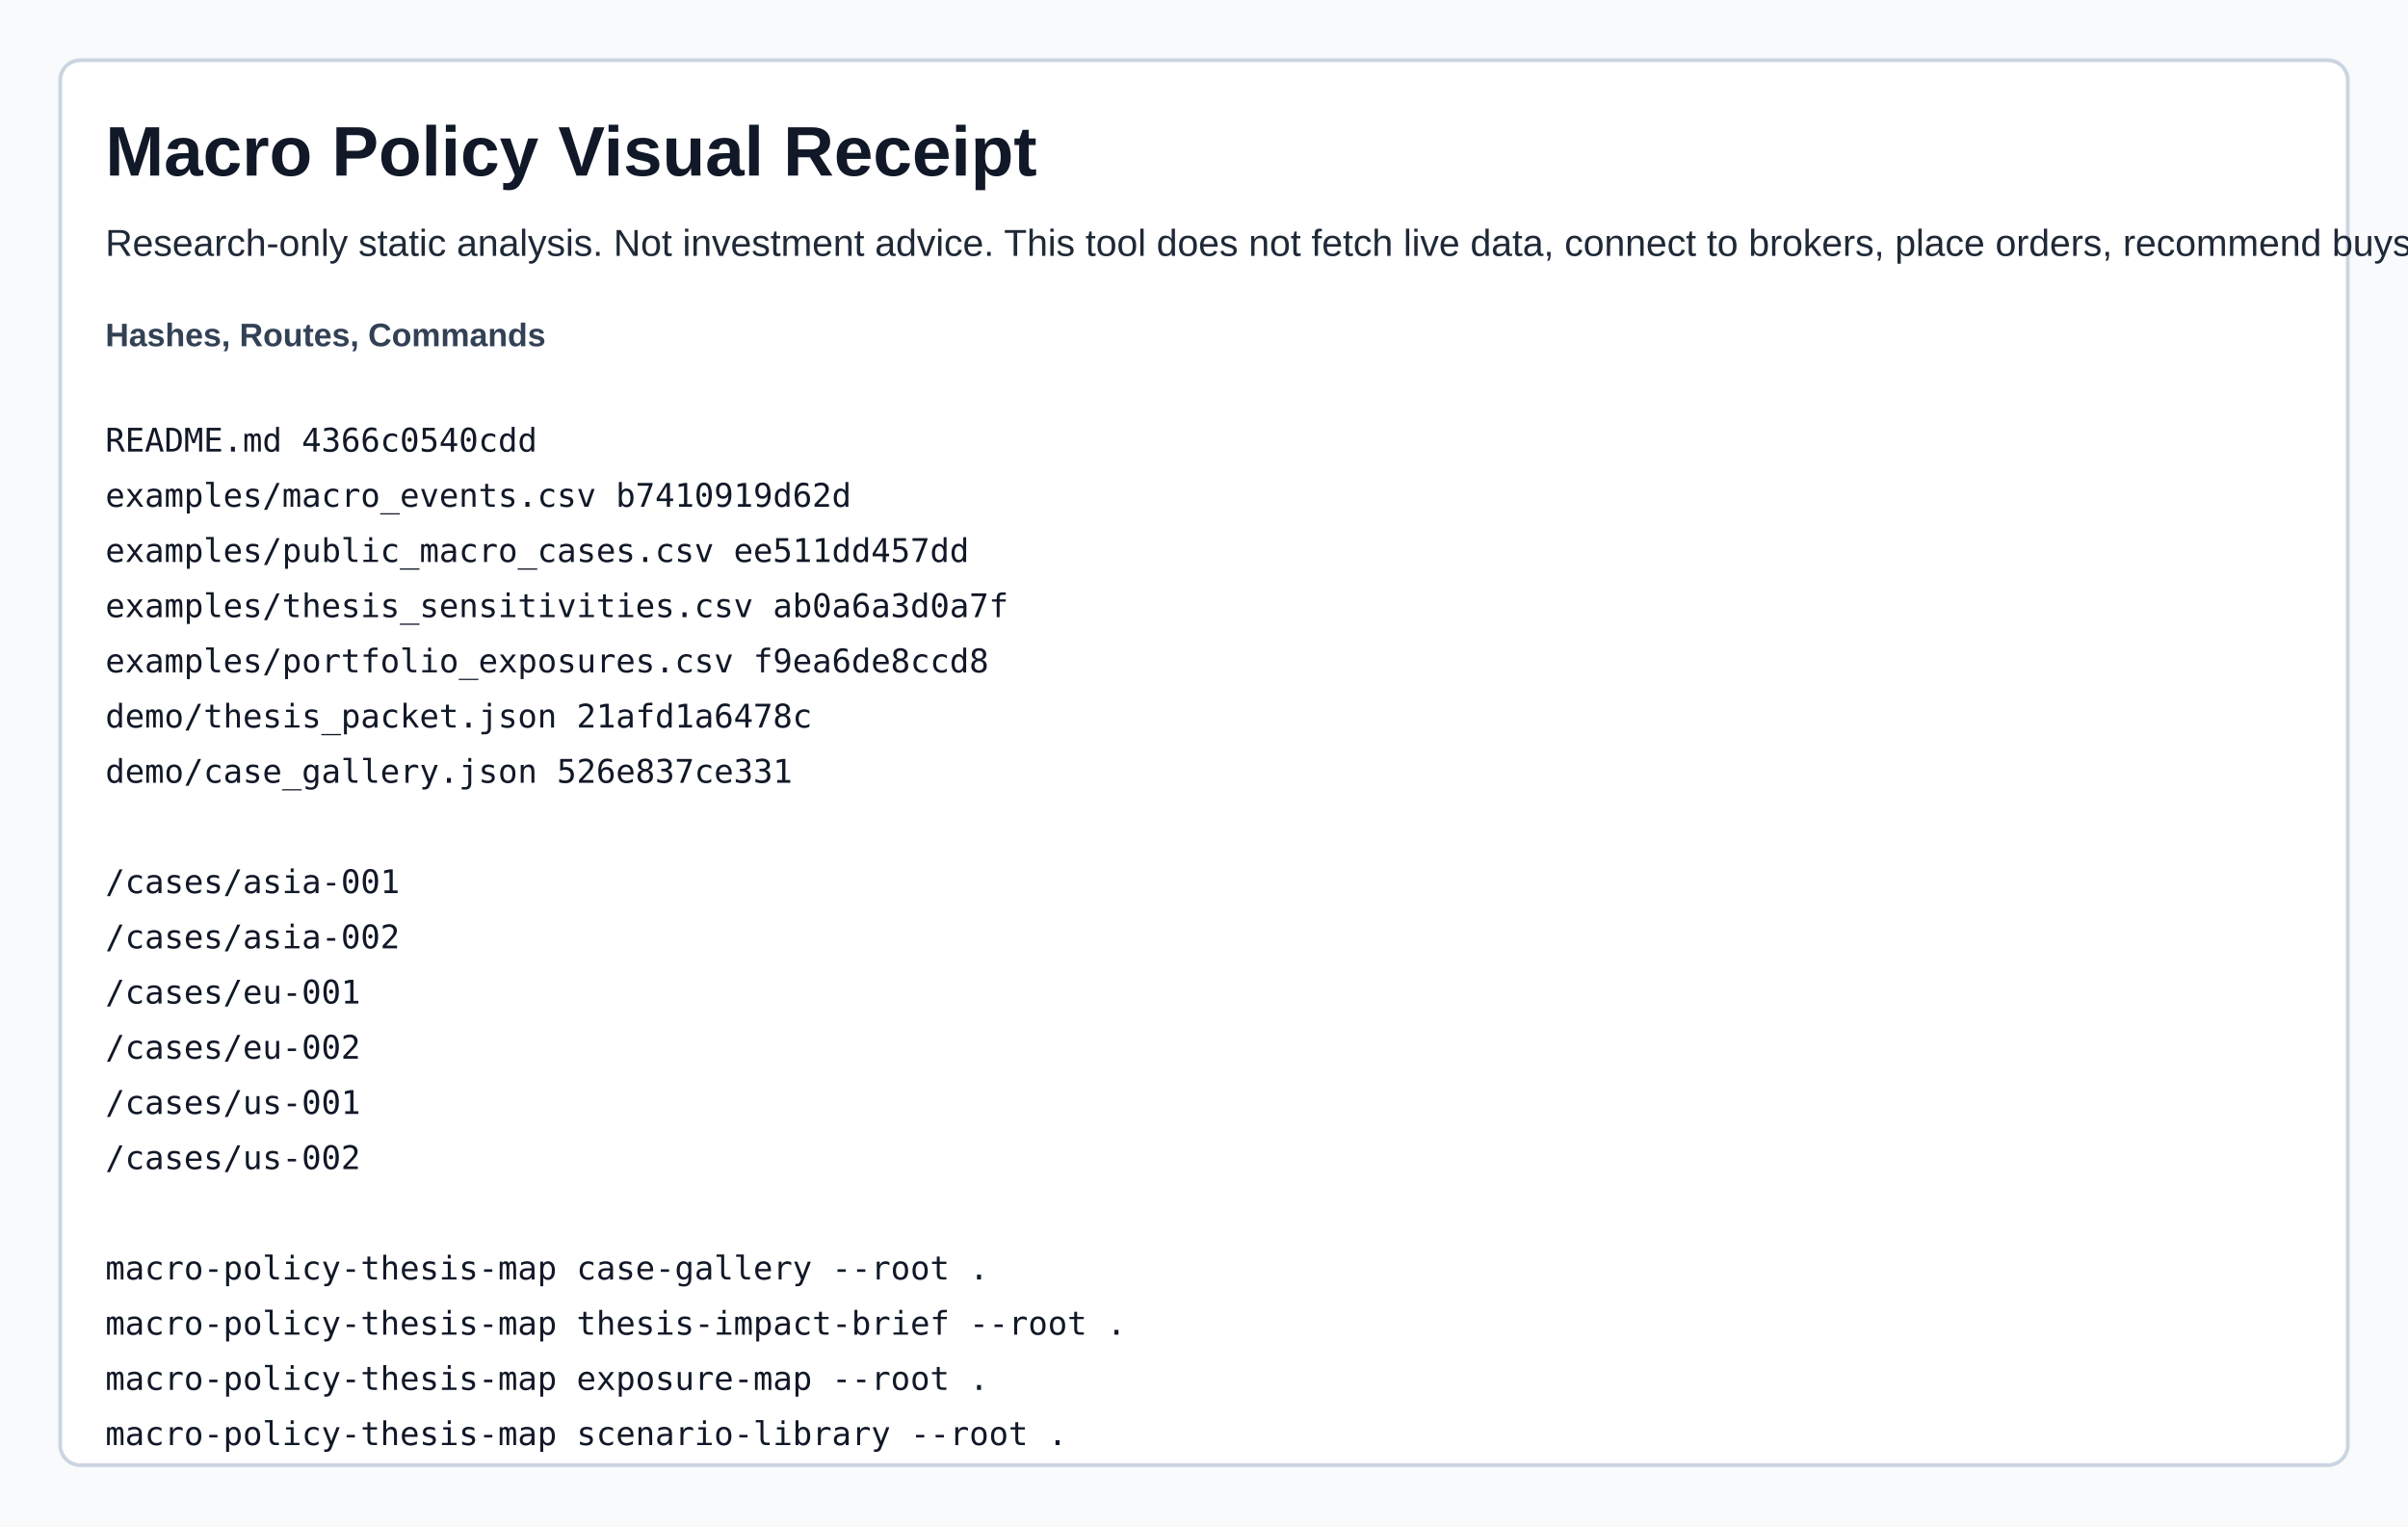
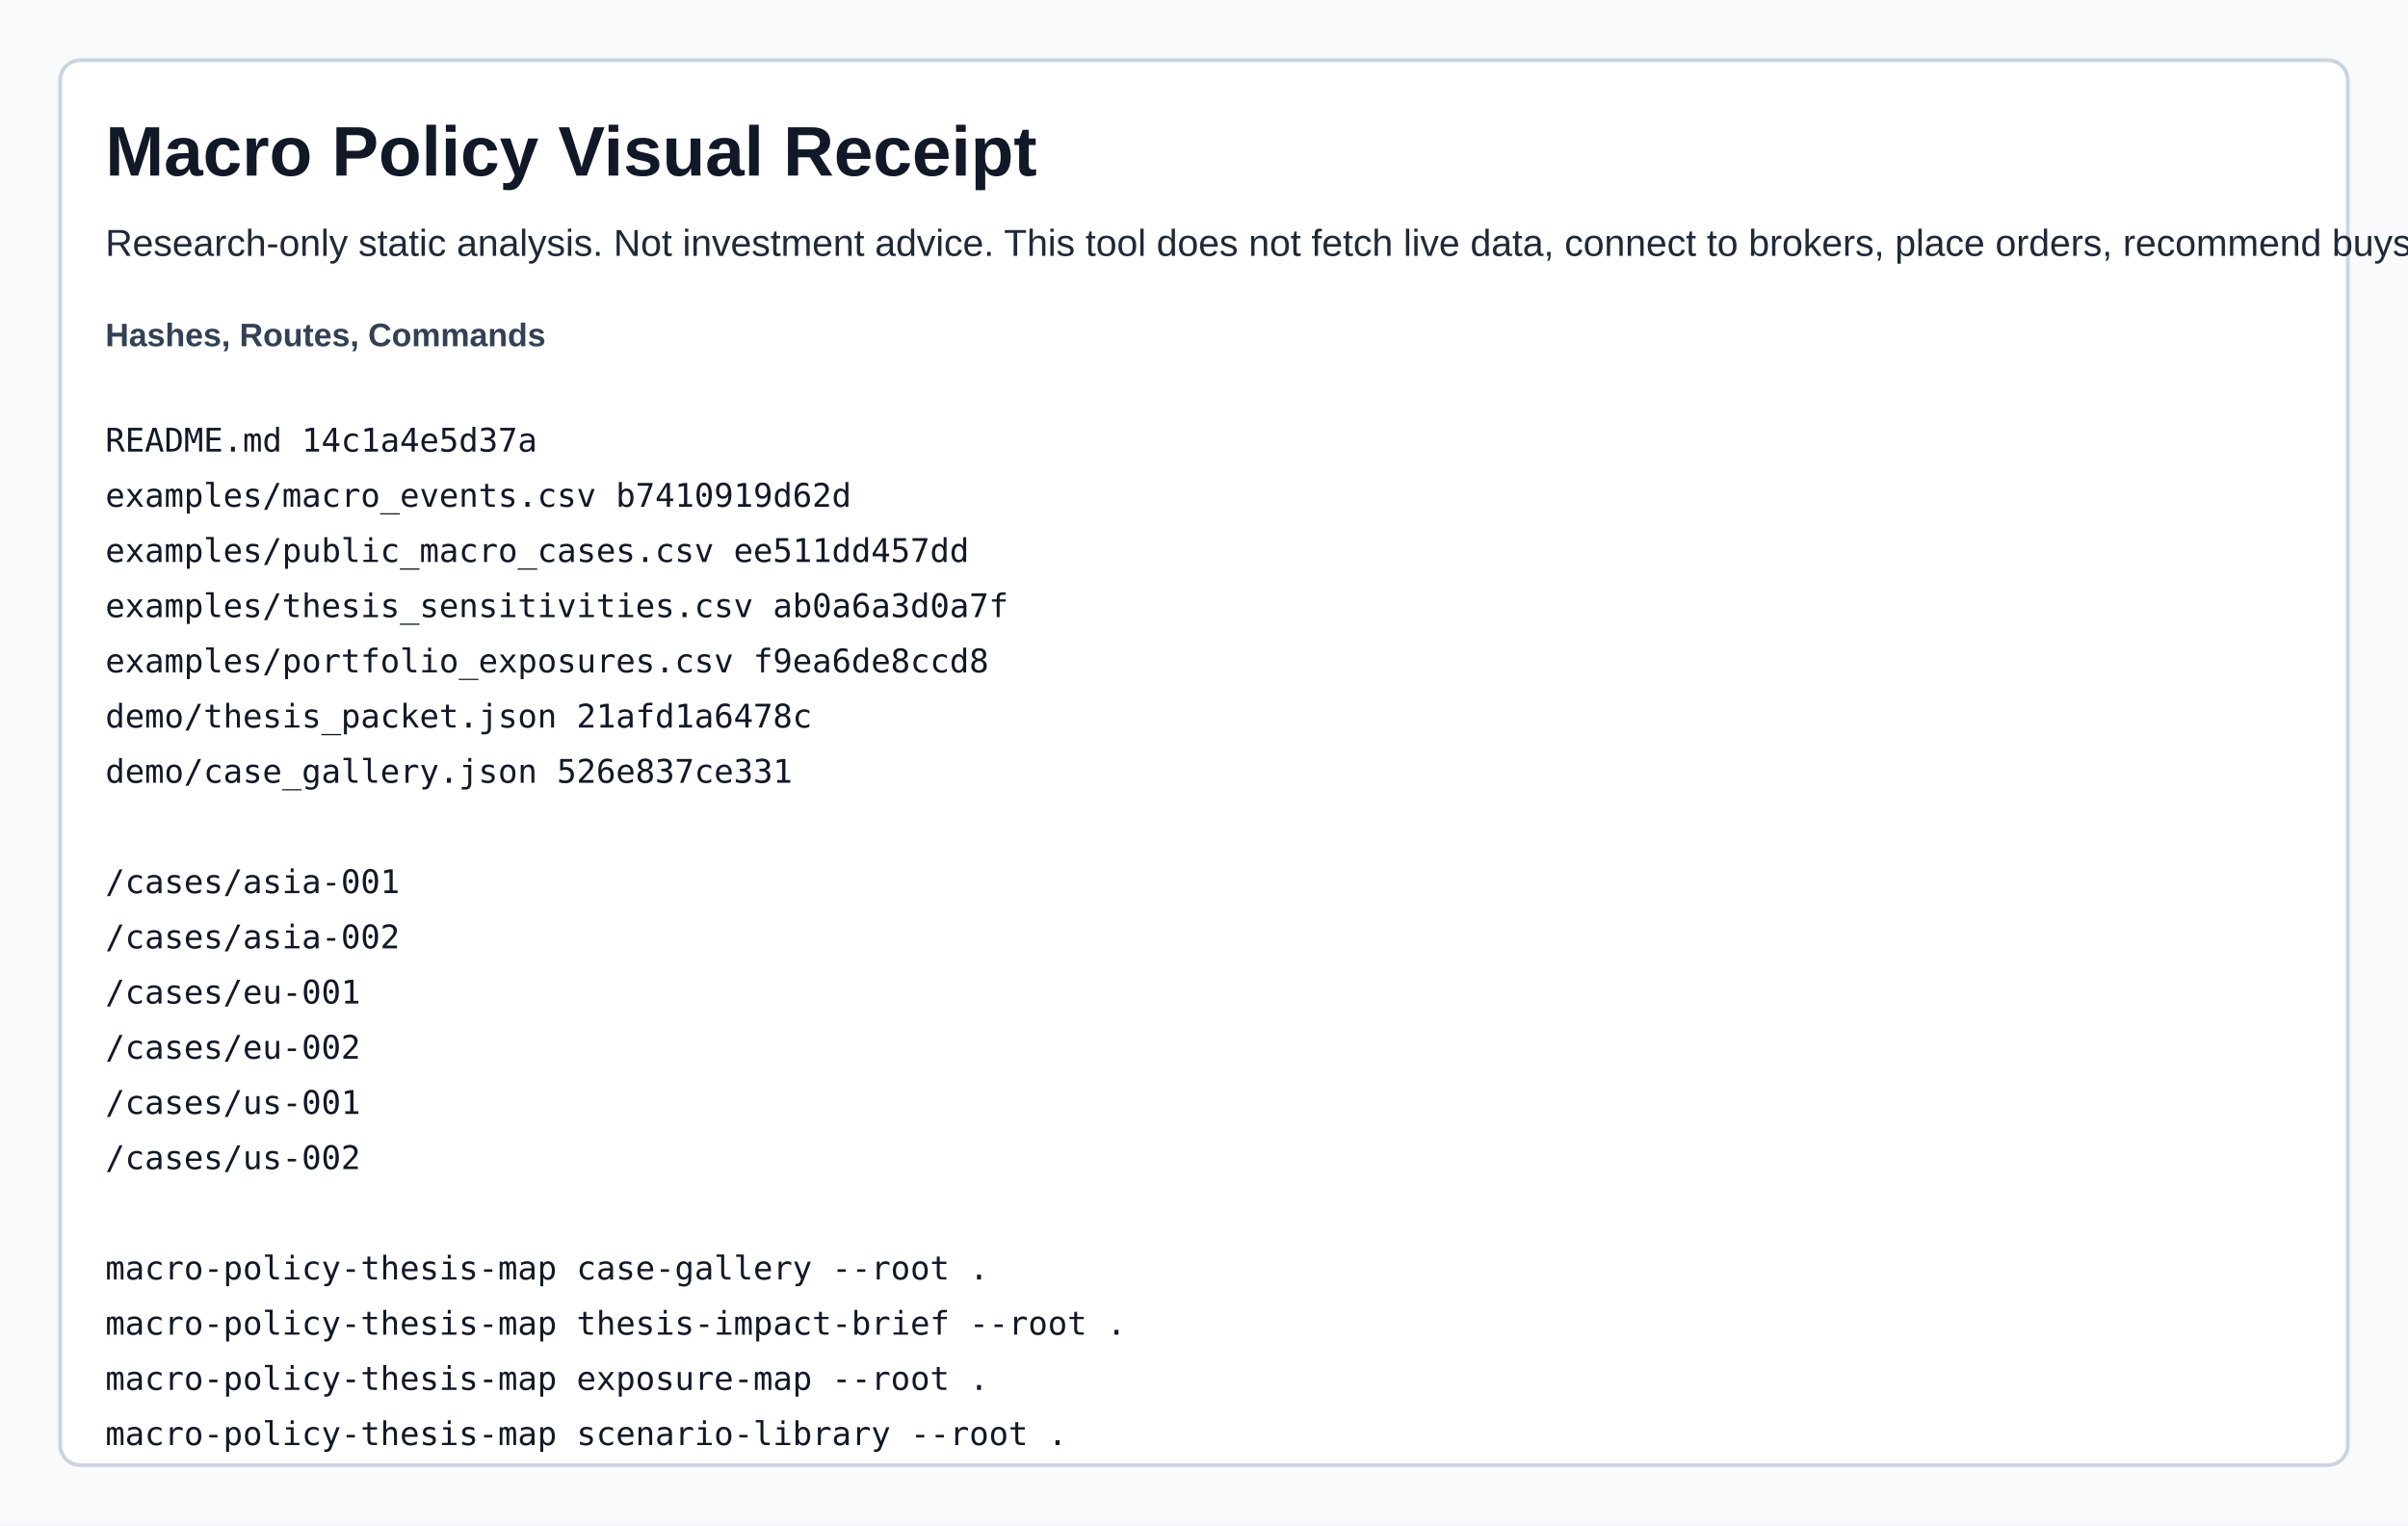
<svg xmlns="http://www.w3.org/2000/svg" width="960" height="608" viewBox="0 0 960 608" role="img" aria-labelledby="title desc">
  <style>
.bg{fill:#f8fafc} .panel{fill:#ffffff;stroke:#cbd5e1;stroke-width:1.5} .title{font:700 28px Arial,sans-serif;fill:#111827} .label{font:700 13px Arial,sans-serif;fill:#334155;text-transform:uppercase} .body{font:15px Arial,sans-serif;fill:#1f2937} .mono{font:13px ui-monospace,SFMono-Regular,Consolas,monospace;fill:#111827}
</style>
  <rect class="bg" width="960" height="608" />
  <rect class="panel" x="24" y="24" width="912" height="560" rx="8" />
  <text id="receipt-title" x="42" y="70" class="title">Macro Policy Visual Receipt</text>
  <text x="42" y="102" class="body">Research-only static analysis. Not investment advice. This tool does not fetch live data, connect to brokers, place orders, recommend buys, sells, holds, target allocations, or trades, predict returns, or produce personalized financial advice.</text>
  <text x="42" y="138" class="label">Hashes, Routes, Commands</text>
-   <text x="42" y="180" class="mono">README.md  4366c0540cdd</text>
+   <text x="42" y="180" class="mono">README.md  14c1a4e5d37a</text>
  <text x="42" y="202" class="mono">examples/macro_events.csv  b7410919d62d</text>
  <text x="42" y="224" class="mono">examples/public_macro_cases.csv  ee511dd457dd</text>
  <text x="42" y="246" class="mono">examples/thesis_sensitivities.csv  ab0a6a3d0a7f</text>
  <text x="42" y="268" class="mono">examples/portfolio_exposures.csv  f9ea6de8ccd8</text>
  <text x="42" y="290" class="mono">demo/thesis_packet.json  21afd1a6478c</text>
  <text x="42" y="312" class="mono">demo/case_gallery.json  526e837ce331</text>
  <text x="42" y="334" class="mono" />
  <text x="42" y="356" class="mono">/cases/asia-001</text>
  <text x="42" y="378" class="mono">/cases/asia-002</text>
  <text x="42" y="400" class="mono">/cases/eu-001</text>
  <text x="42" y="422" class="mono">/cases/eu-002</text>
  <text x="42" y="444" class="mono">/cases/us-001</text>
  <text x="42" y="466" class="mono">/cases/us-002</text>
  <text x="42" y="488" class="mono" />
  <text x="42" y="510" class="mono">macro-policy-thesis-map case-gallery --root .</text>
  <text x="42" y="532" class="mono">macro-policy-thesis-map thesis-impact-brief --root .</text>
  <text x="42" y="554" class="mono">macro-policy-thesis-map exposure-map --root .</text>
  <text x="42" y="576" class="mono">macro-policy-thesis-map scenario-library --root .</text>
</svg>
